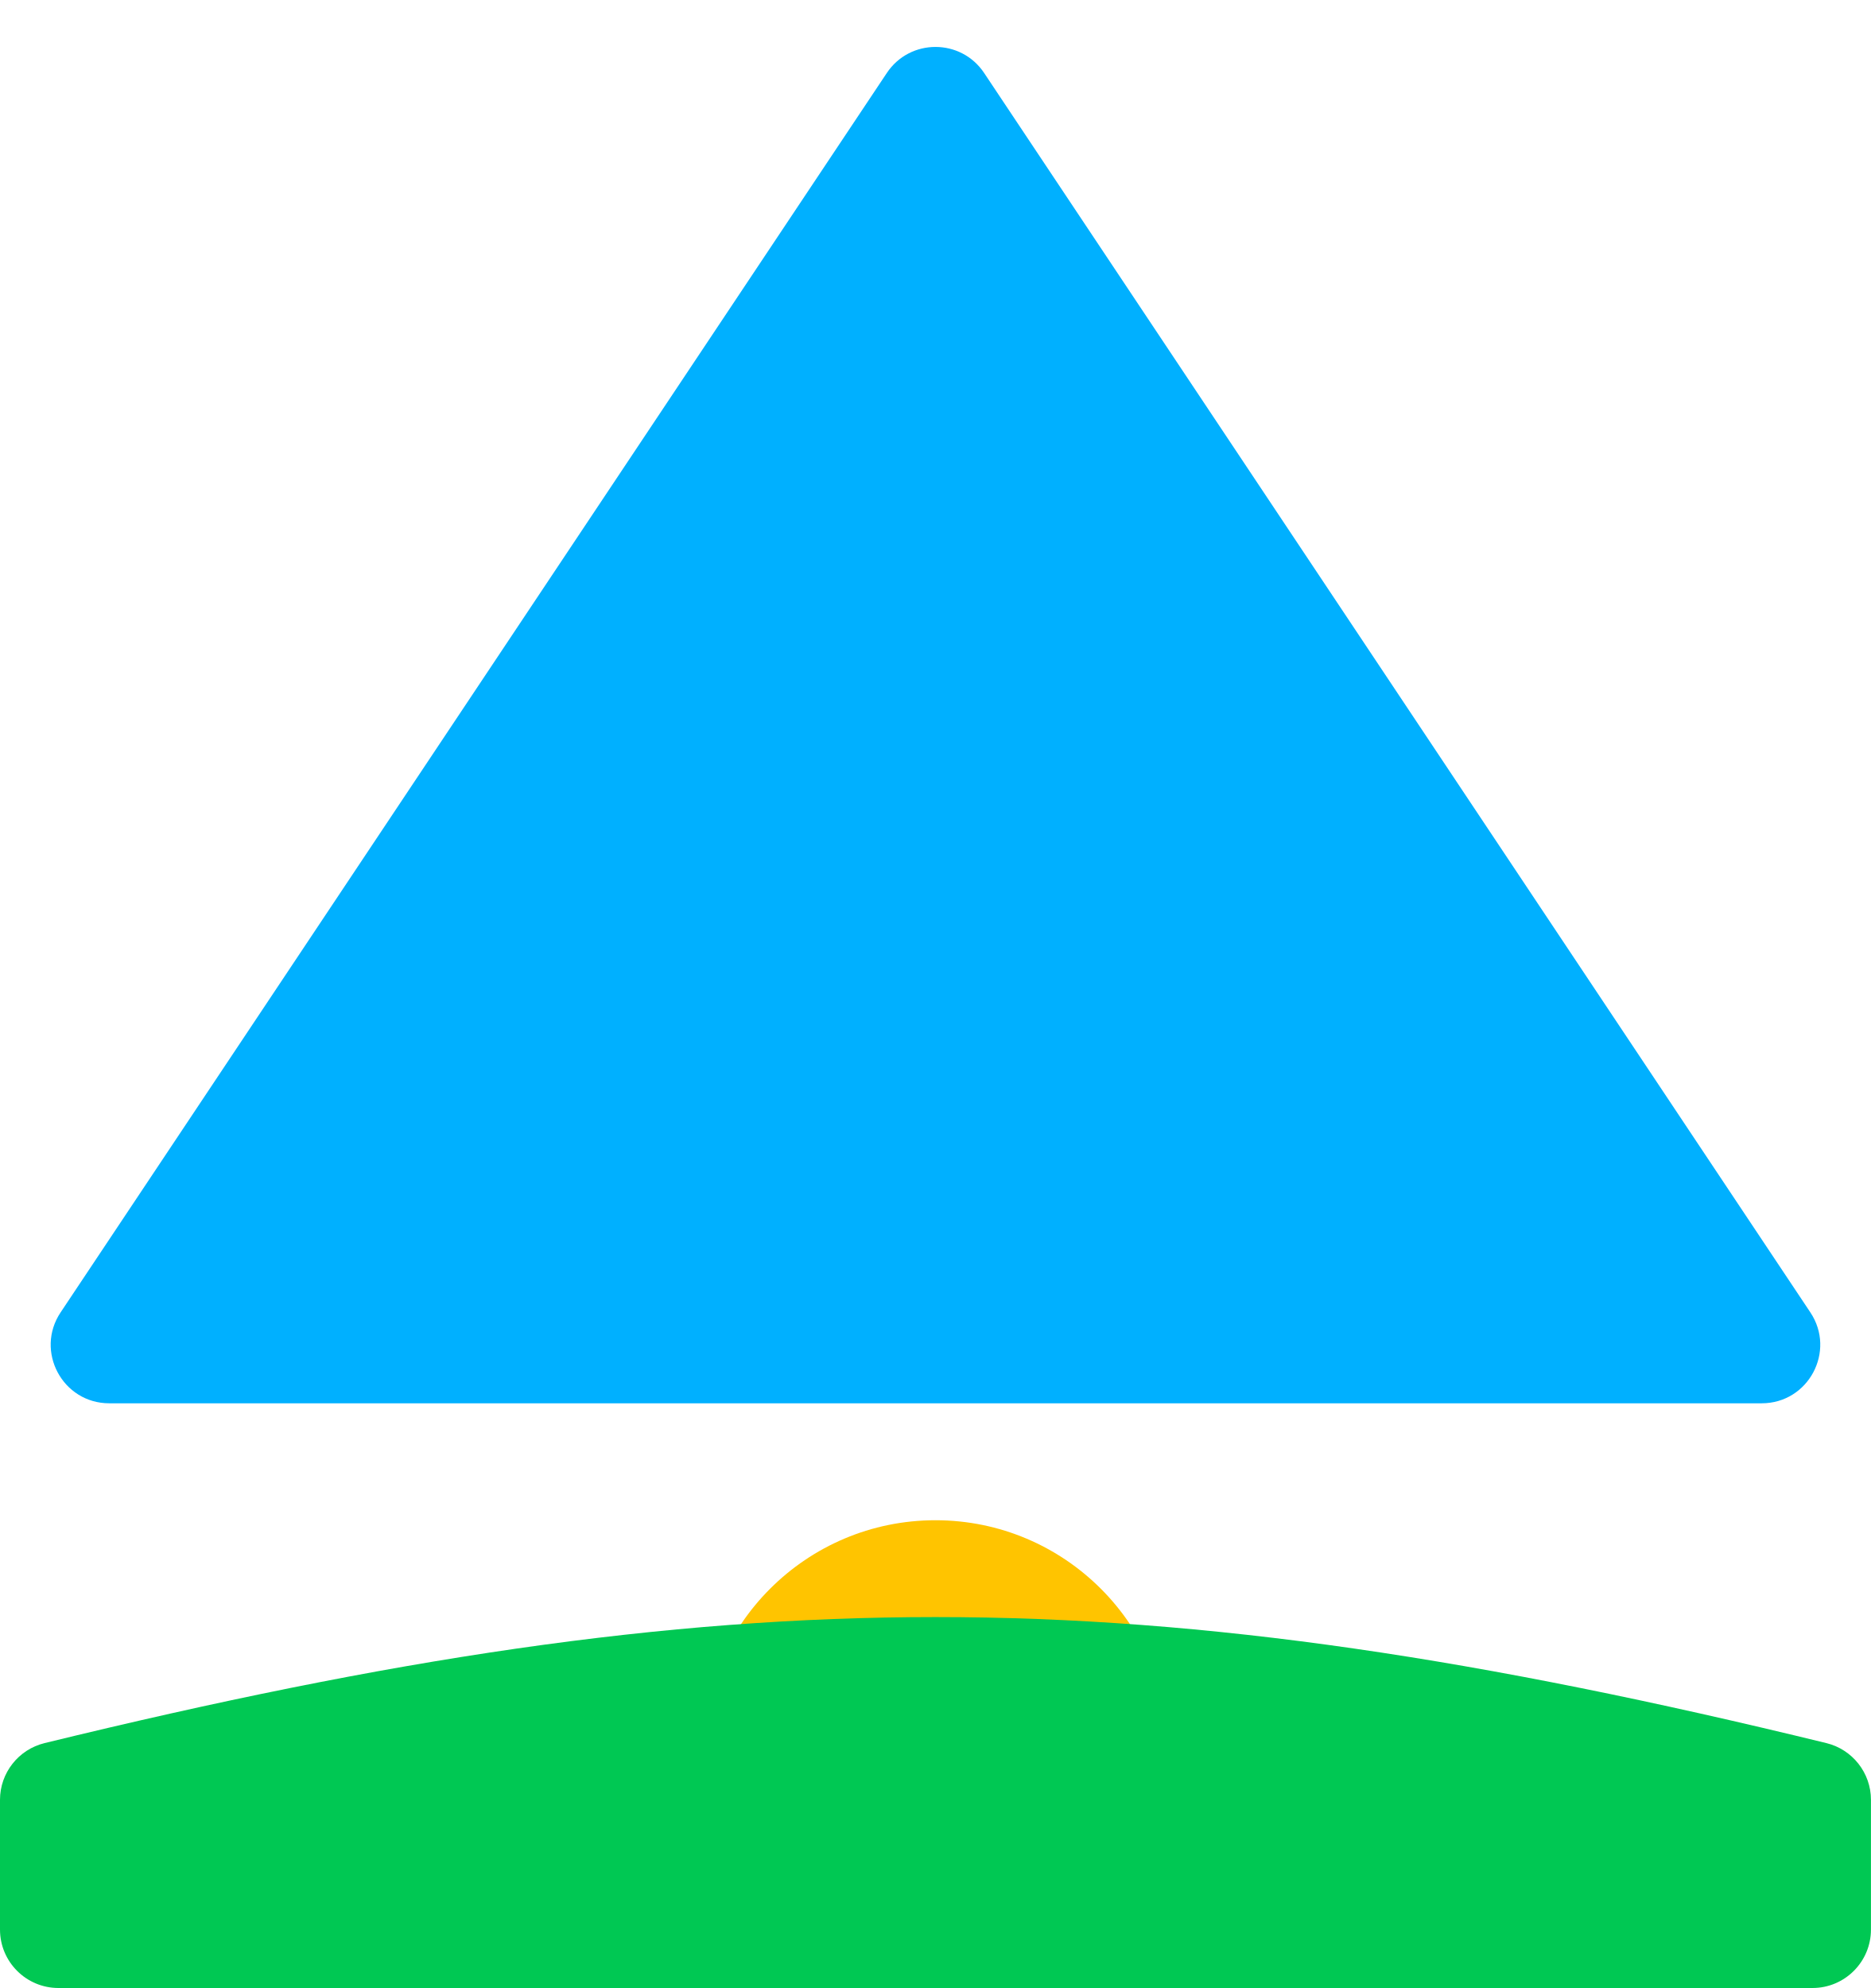
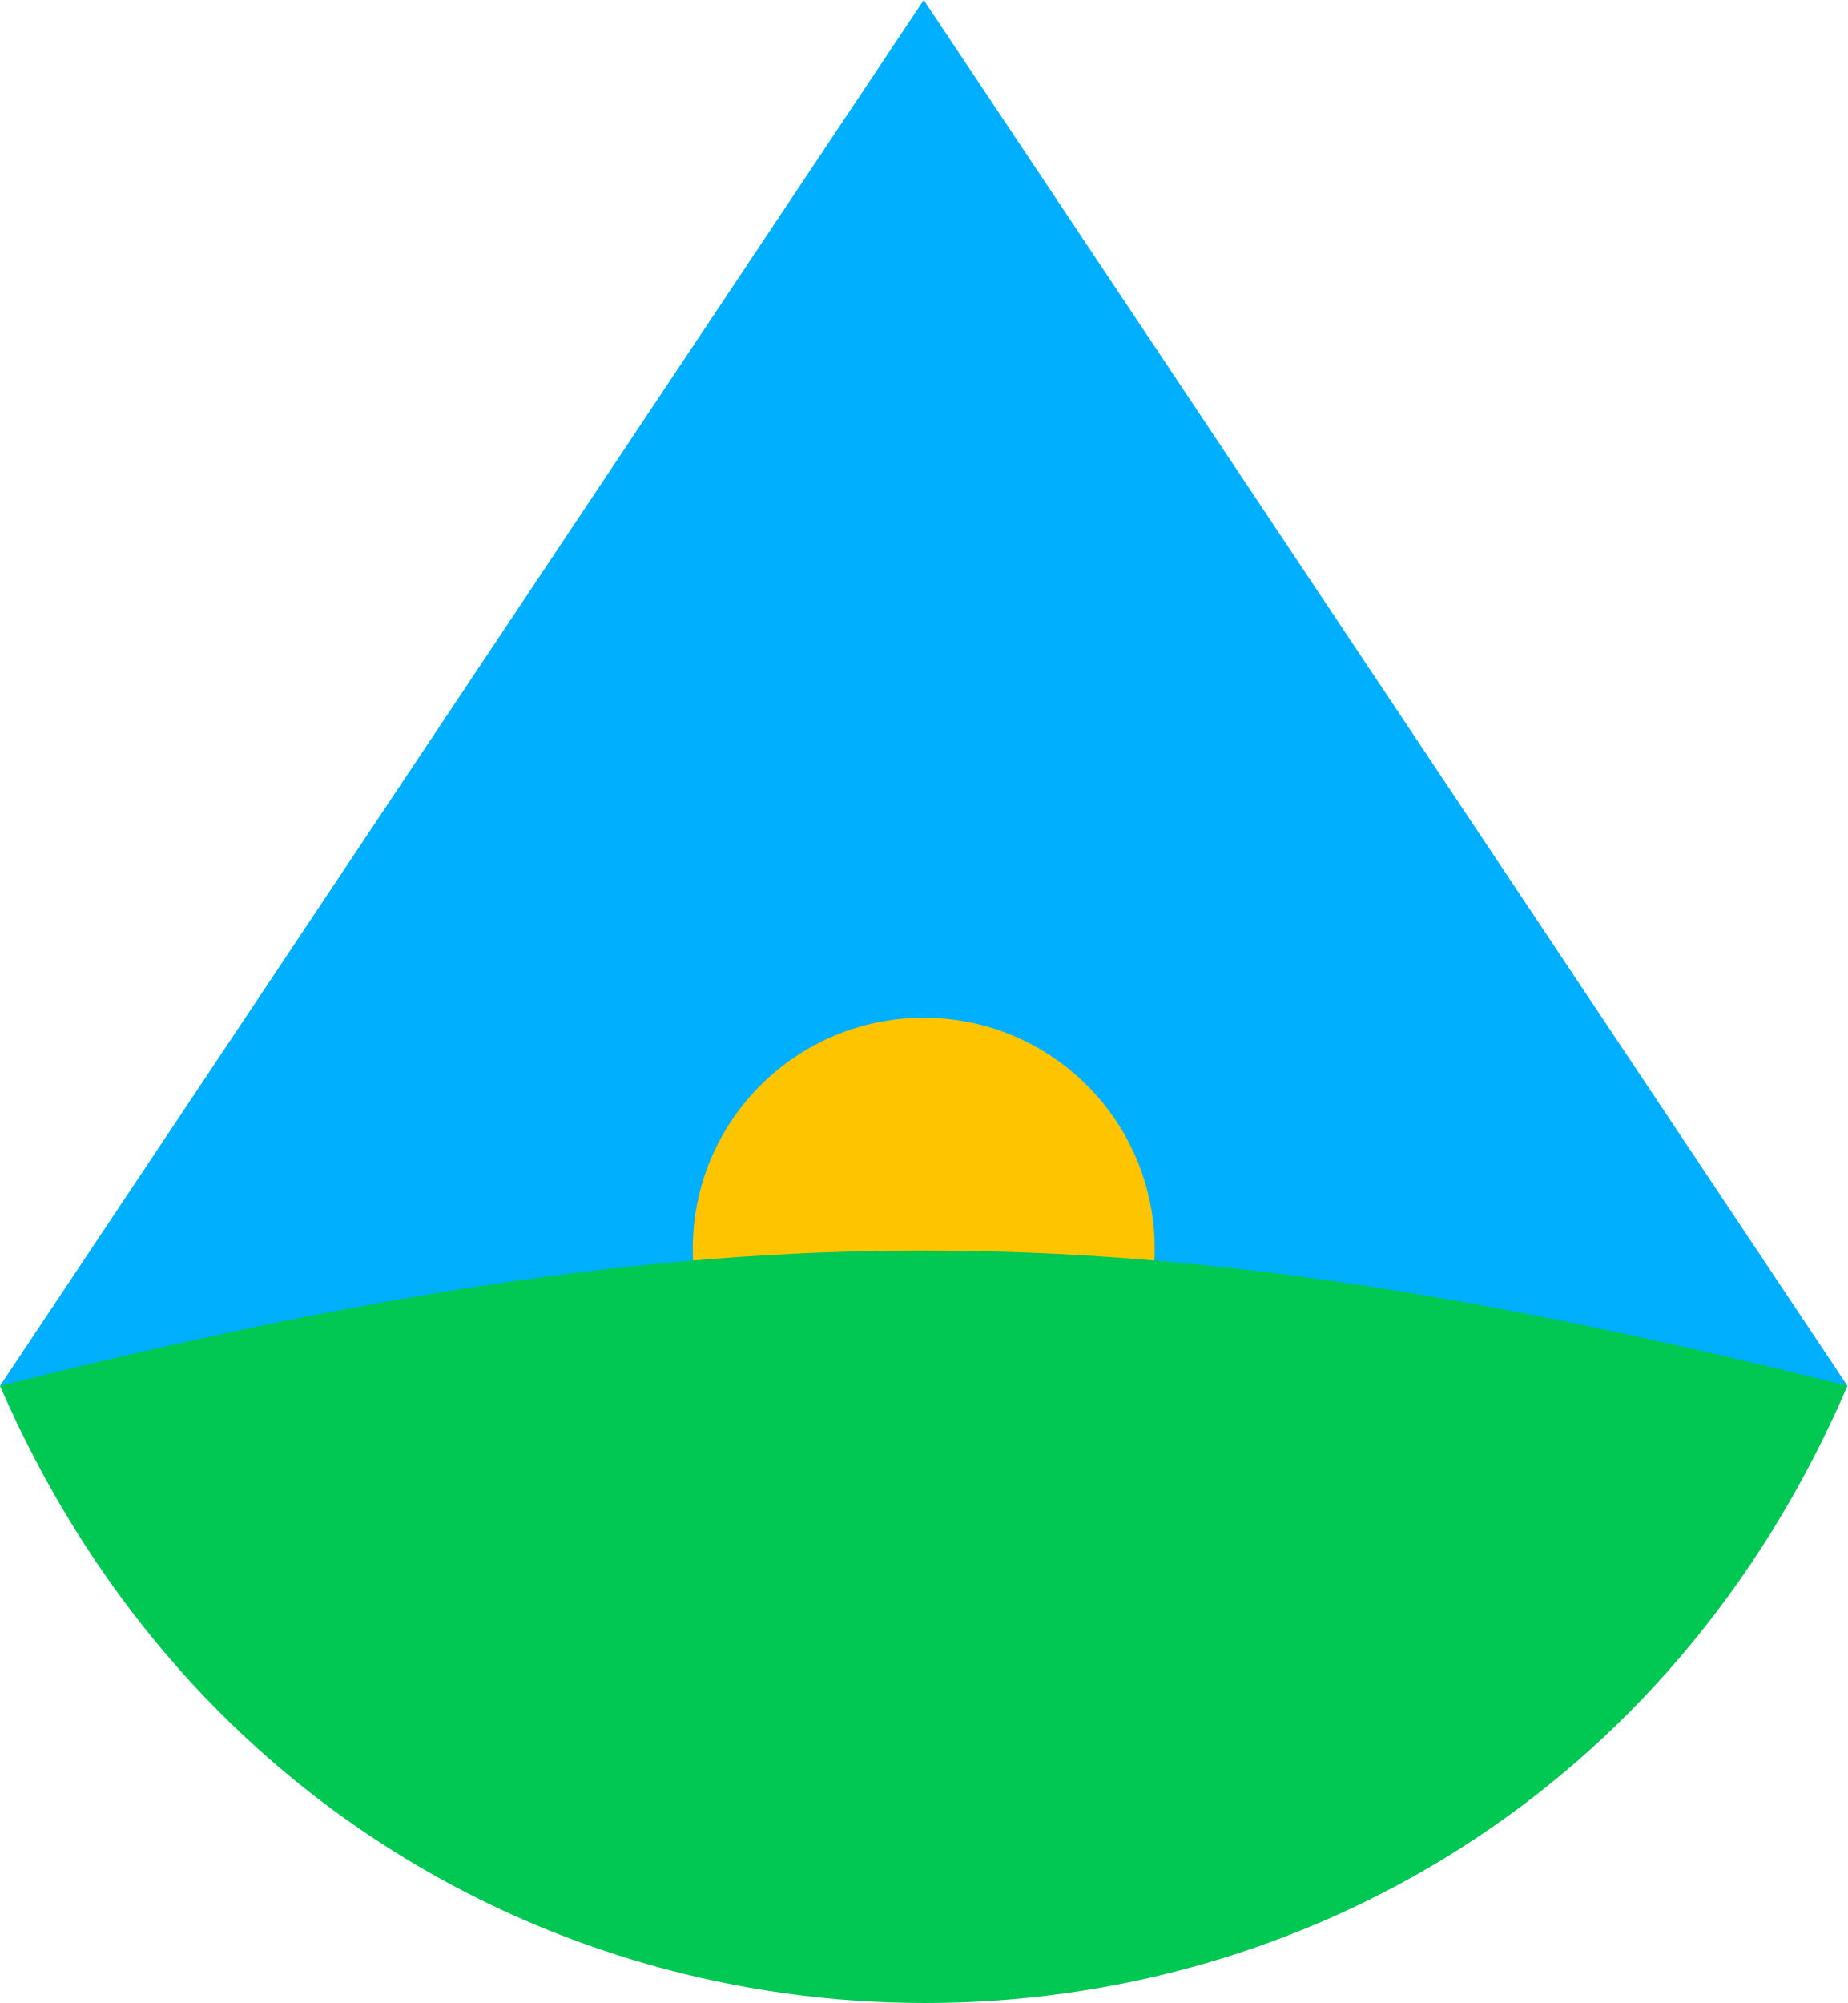
- <svg xmlns="http://www.w3.org/2000/svg" width="512" height="544" viewBox="0 0 512 544" fill="none">
-   <path d="M482.104 384H29.896C17.117 384 9.495 369.758 16.584 359.125L242.687 19.969C249.02 10.47 262.98 10.47 269.313 19.969L495.417 359.125C502.505 369.758 494.883 384 482.104 384Z" fill="#00B0FF" />
-   <circle cx="256" cy="480" r="64" fill="#FFC400" />
-   <path d="M0 492.492C0 485.15 5.055 478.729 12.187 476.988C200.555 431.004 311.445 431.004 499.813 476.988C506.945 478.729 512 485.15 512 492.492V528C512 536.837 504.837 544 496 544H16C7.163 544 0 536.837 0 528V492.492Z" fill="#00C853" />
+ <svg xmlns="http://www.w3.org/2000/svg" width="512" height="555" viewBox="0 0 512 555" fill="none">
+   <path d="M512 384H0L256 0L512 384Z" fill="#00B0FF" />
+   <circle cx="256" cy="346" r="64" fill="#FFC400" />
+   <path d="M0 384C199.948 334 312.052 334 512 384C414 612 99 612 0 384Z" fill="#00C853" />
</svg>
